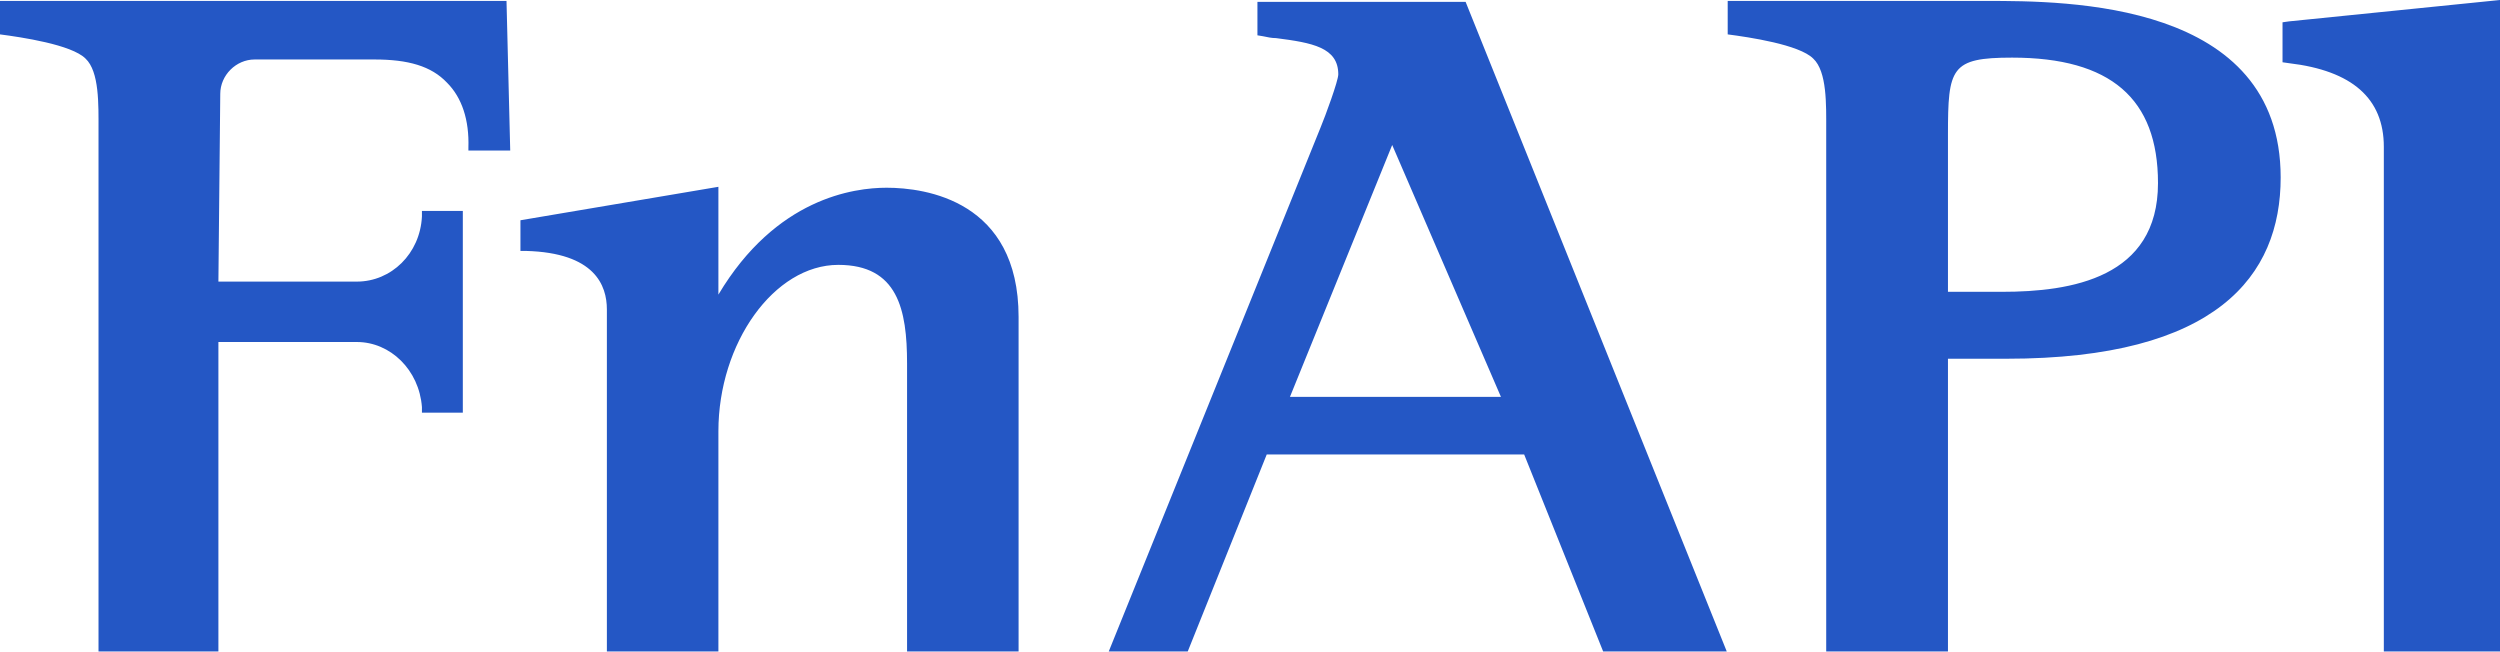
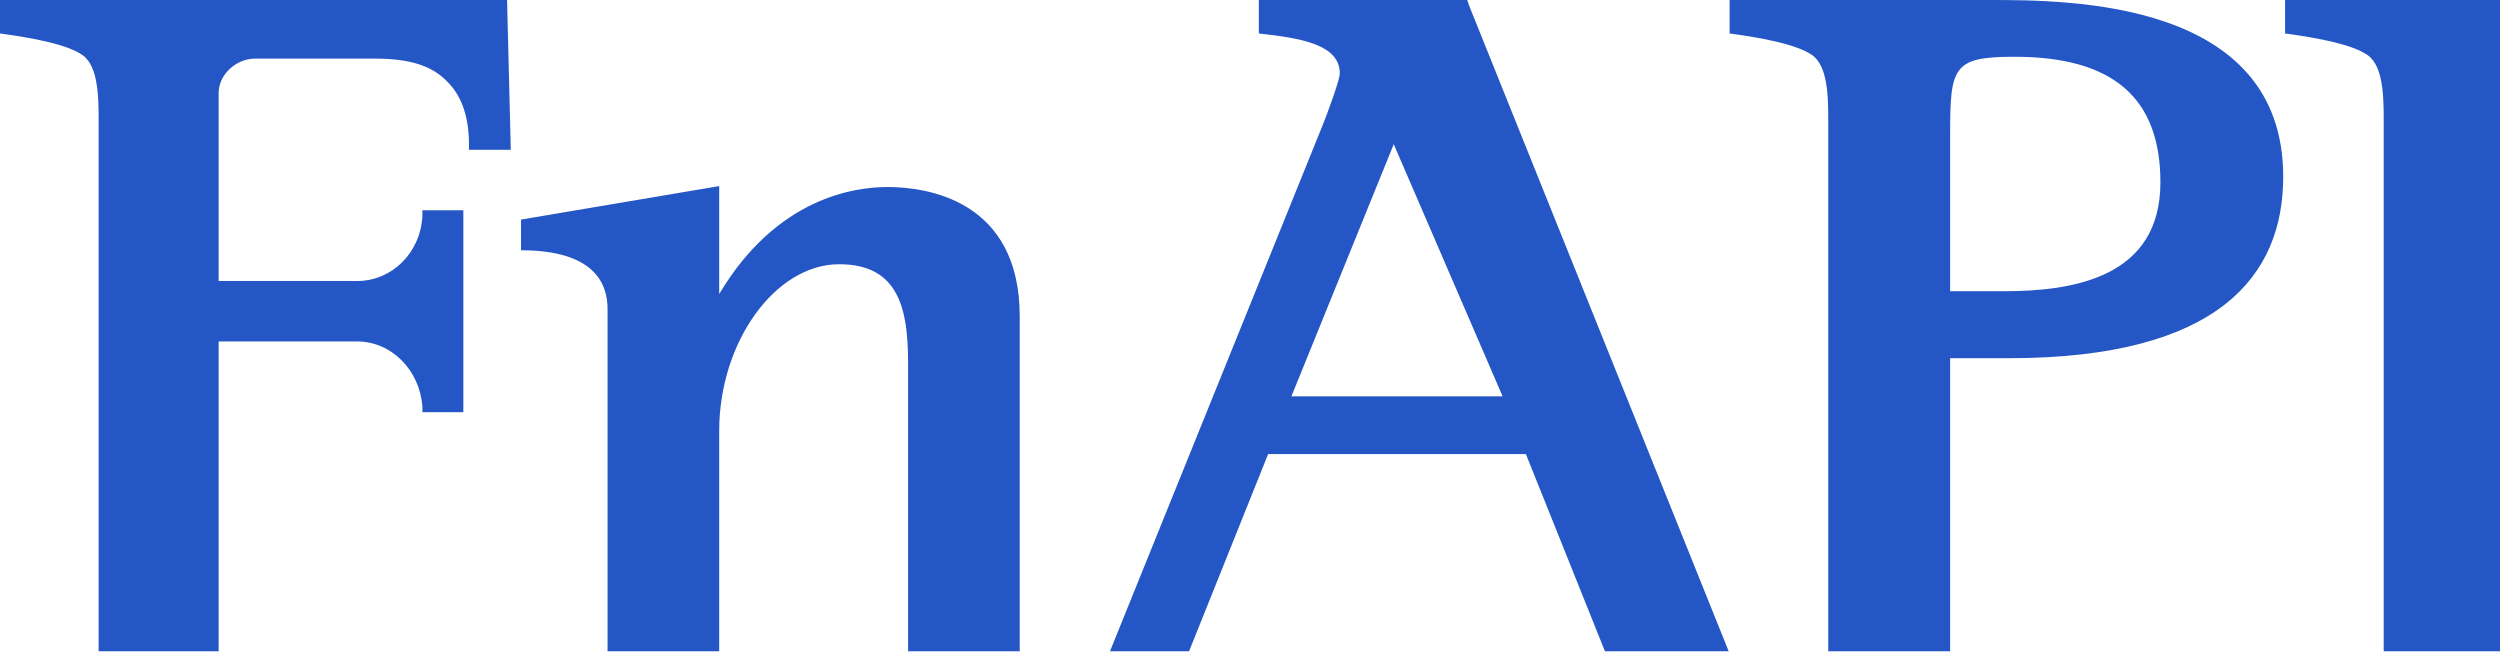
- <svg xmlns="http://www.w3.org/2000/svg" width="107.6" height="28.04" viewBox="26 -701 2690 701">
-   <path fill="#2457C5" d="M26 -700V-664C49 -661 103 -653 118 -638C133 -624 132 -588 132 -562V0H261V-333H410C446 -333 477 -303 480 -263V-257H524V-474H480V-468C478 -428 447 -398 410 -398H261L263 -600C263 -620 280 -637 300 -637H429C465 -637 490 -630 507 -612C523 -596 531 -572 530 -542V-539H575L571 -700H26ZM980 -499C945 -499 861 -488 799 -384V-500L586 -464V-431H592C666 -429 679 -394 679 -368V0H799V-237C799 -332 859 -416 928 -416C992 -416 1002 -368 1002 -310V0H1122V-360C1122 -485 1022 -499 980 -499ZM1603 -699H1379V-663L1385 -662C1390 -661 1394 -660 1399 -660C1438 -655 1466 -650 1466 -621C1466 -614 1452 -576 1447 -564L1219 0H1304L1389 -212H1666L1751 0H1884L1605 -694L1603 -699ZM1641 -274H1414L1524 -545L1641 -274ZM2163 -700H1885V-664C1908 -661 1962 -653 1977 -638C1992 -624 1991 -588 1991 -562V0H2122V-315H2185C2411 -315 2480 -404 2480 -510C2480 -700 2250 -700 2163 -700ZM2348 -504C2348 -402 2255 -387 2180 -387H2122V-556C2122 -628 2125 -639 2191 -639C2297 -639 2348 -595 2348 -504ZM2482 -677V-634L2489 -633C2557 -625 2591 -595 2591 -543V0H2716V-701L2489 -678L2482 -677Z" />
+ <svg xmlns="http://www.w3.org/2000/svg" width="107.48" height="28" viewBox="26 -700 2687 700">
+   <path fill="#2457C5" d="M26 -700V-664C49 -661 103 -653 118 -638C133 -623 132 -588 132 -562V0H261V-333H410C446 -333 477 -303 480 -263V-257H524V-474H480V-468C478 -428 447 -398 410 -398H261V-600C261 -620 280 -637 300 -637H429C465 -637 490 -630 507 -612C523 -596 531 -572 530 -539H575L571 -700H26ZM980 -499C945 -499 861 -488 799 -384V-500L586 -464V-431C666 -431 679 -394 679 -368V0H799V-237C799 -332 859 -416 928 -416C992 -416 1002 -368 1002 -310V0H1122V-360C1122 -485 1022 -499 980 -499ZM1603 -700H1379V-664C1425 -659 1466 -652 1466 -621C1466 -614 1452 -576 1447 -564L1219 0H1304L1389 -212H1666L1751 0H1884L1605 -694L1603 -700ZM1641 -274H1414L1524 -545L1641 -274ZM2163 -700H1885V-664C1908 -661 1962 -653 1977 -638C1992 -623 1991 -588 1991 -562V0H2122V-315H2185C2411 -315 2480 -404 2480 -510C2480 -700 2250 -700 2163 -700ZM2348 -504C2348 -402 2255 -387 2180 -387H2122V-556C2122 -628 2125 -639 2191 -639C2297 -639 2348 -595 2348 -504ZM2482 -700V-664C2505 -661 2559 -653 2574 -638C2589 -623 2588 -588 2588 -562V0H2713V-700H2482Z" />
</svg>
